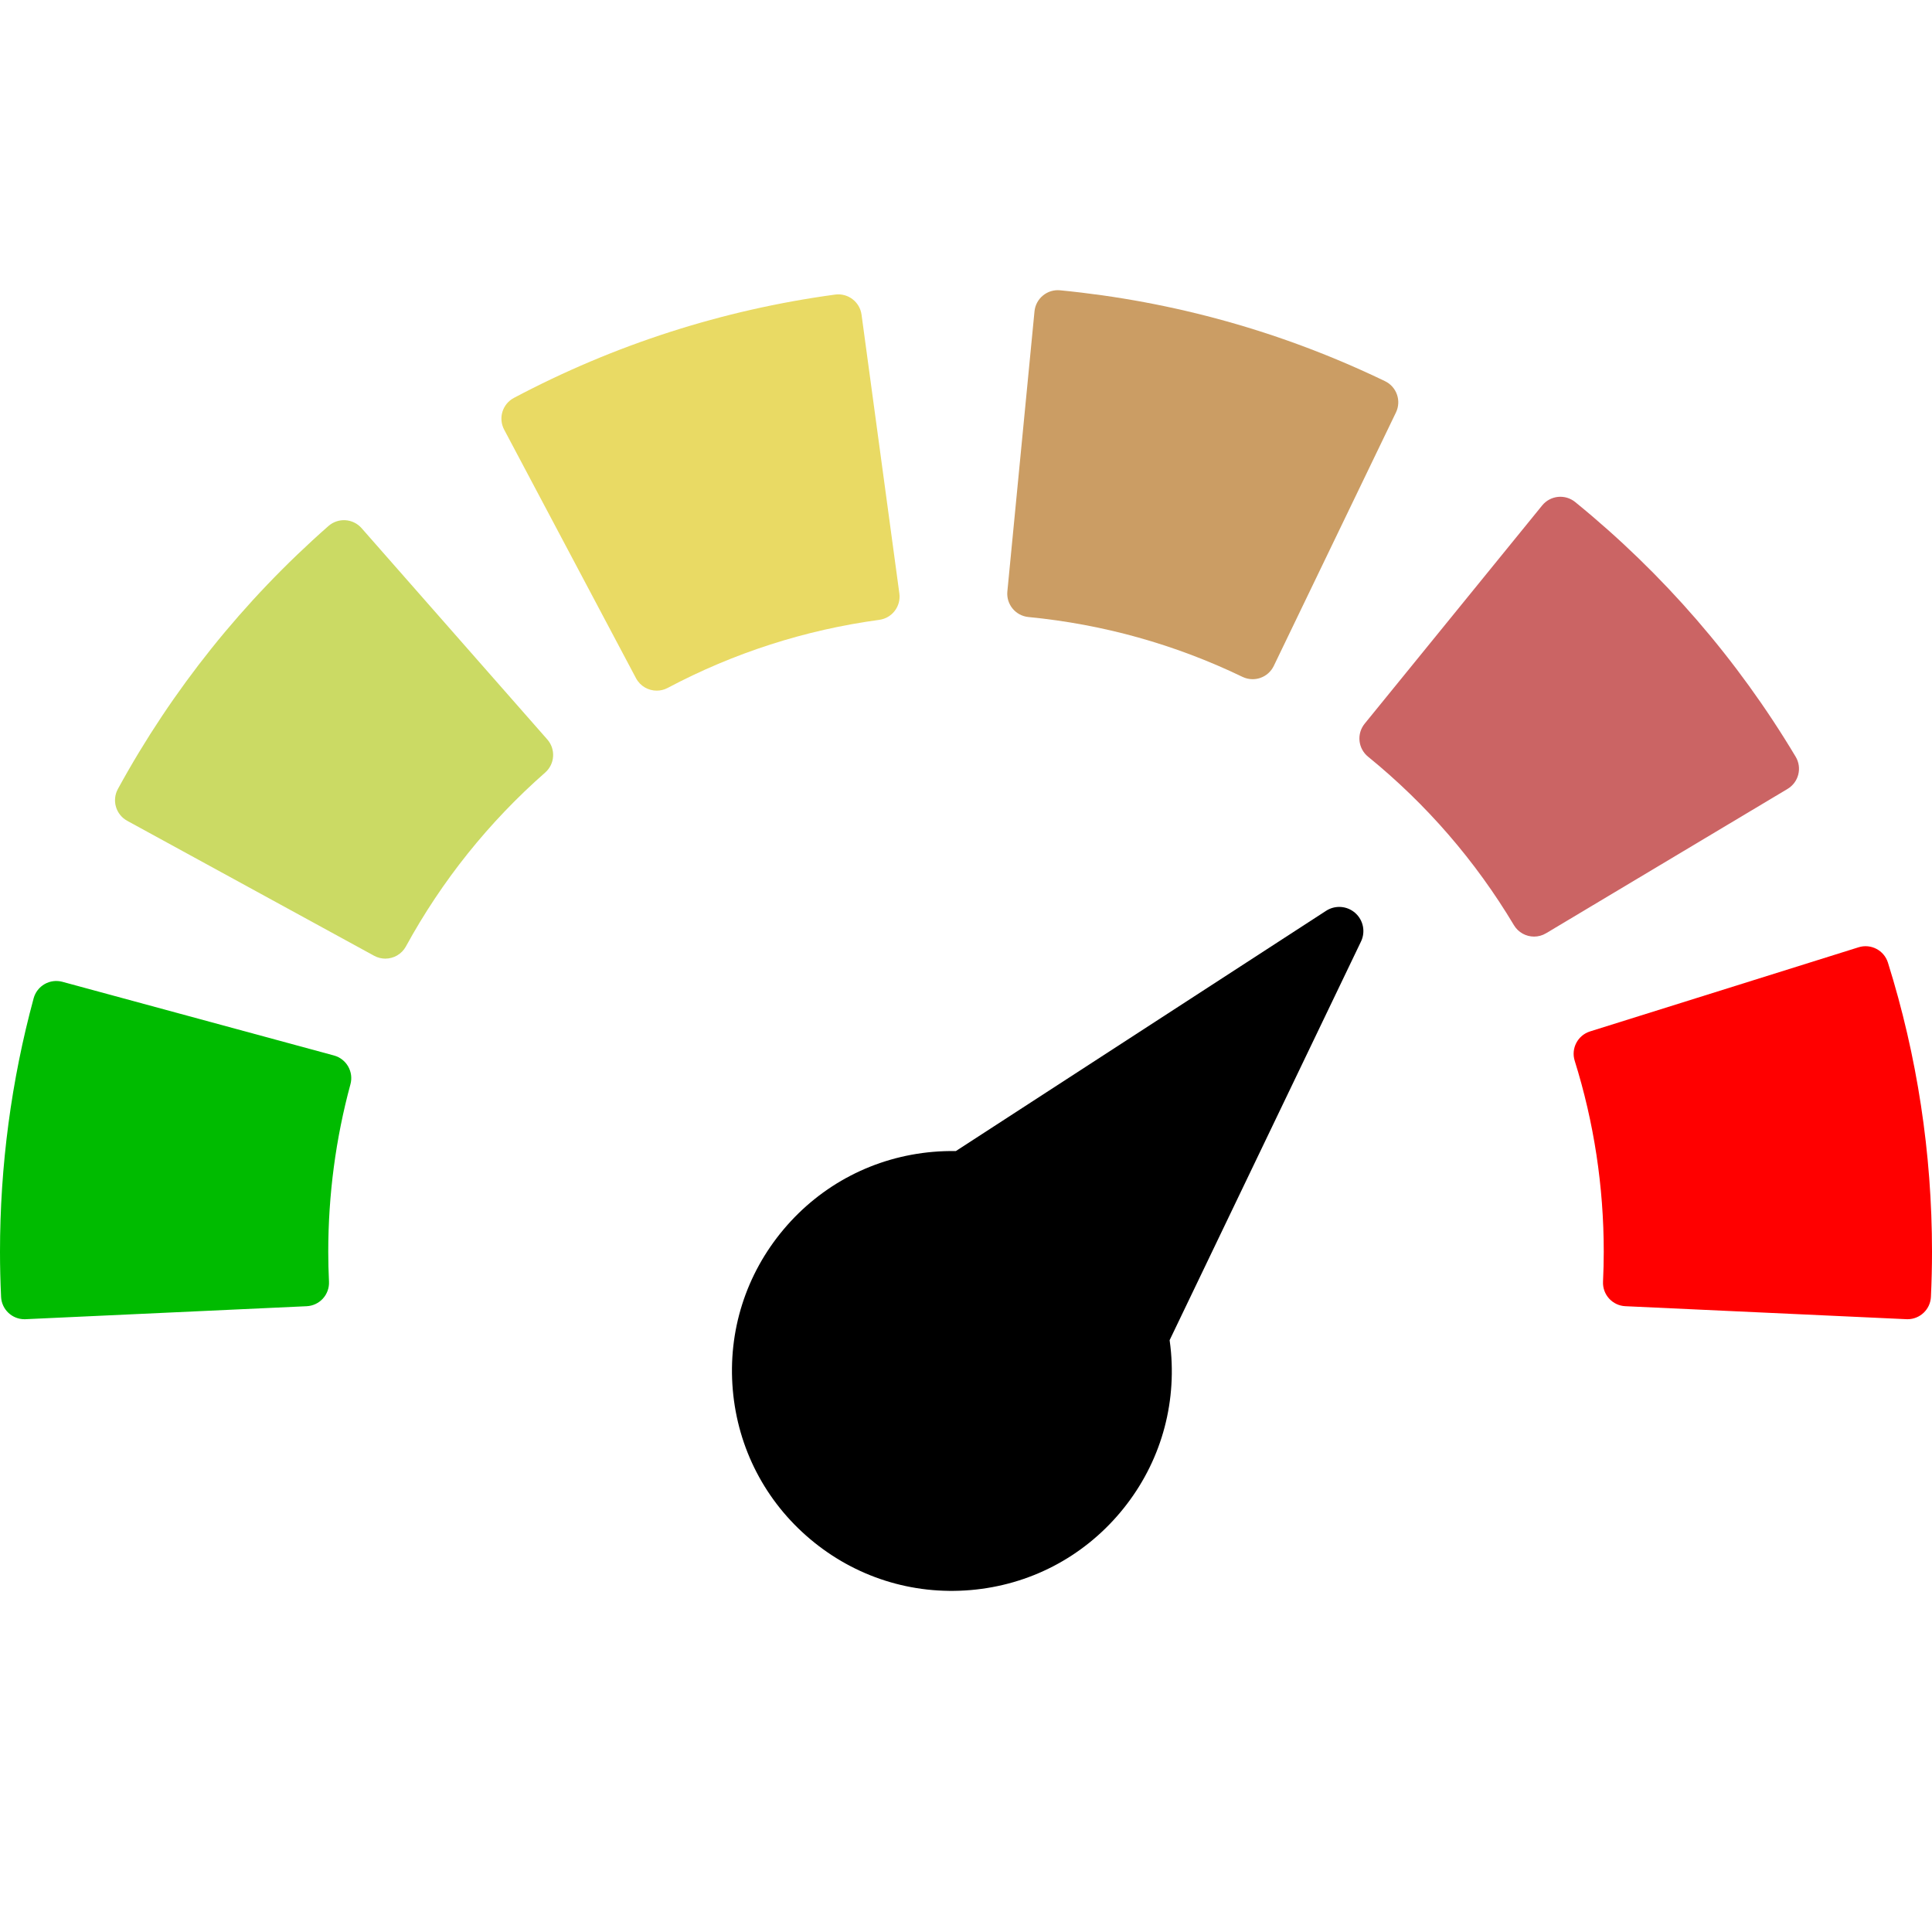
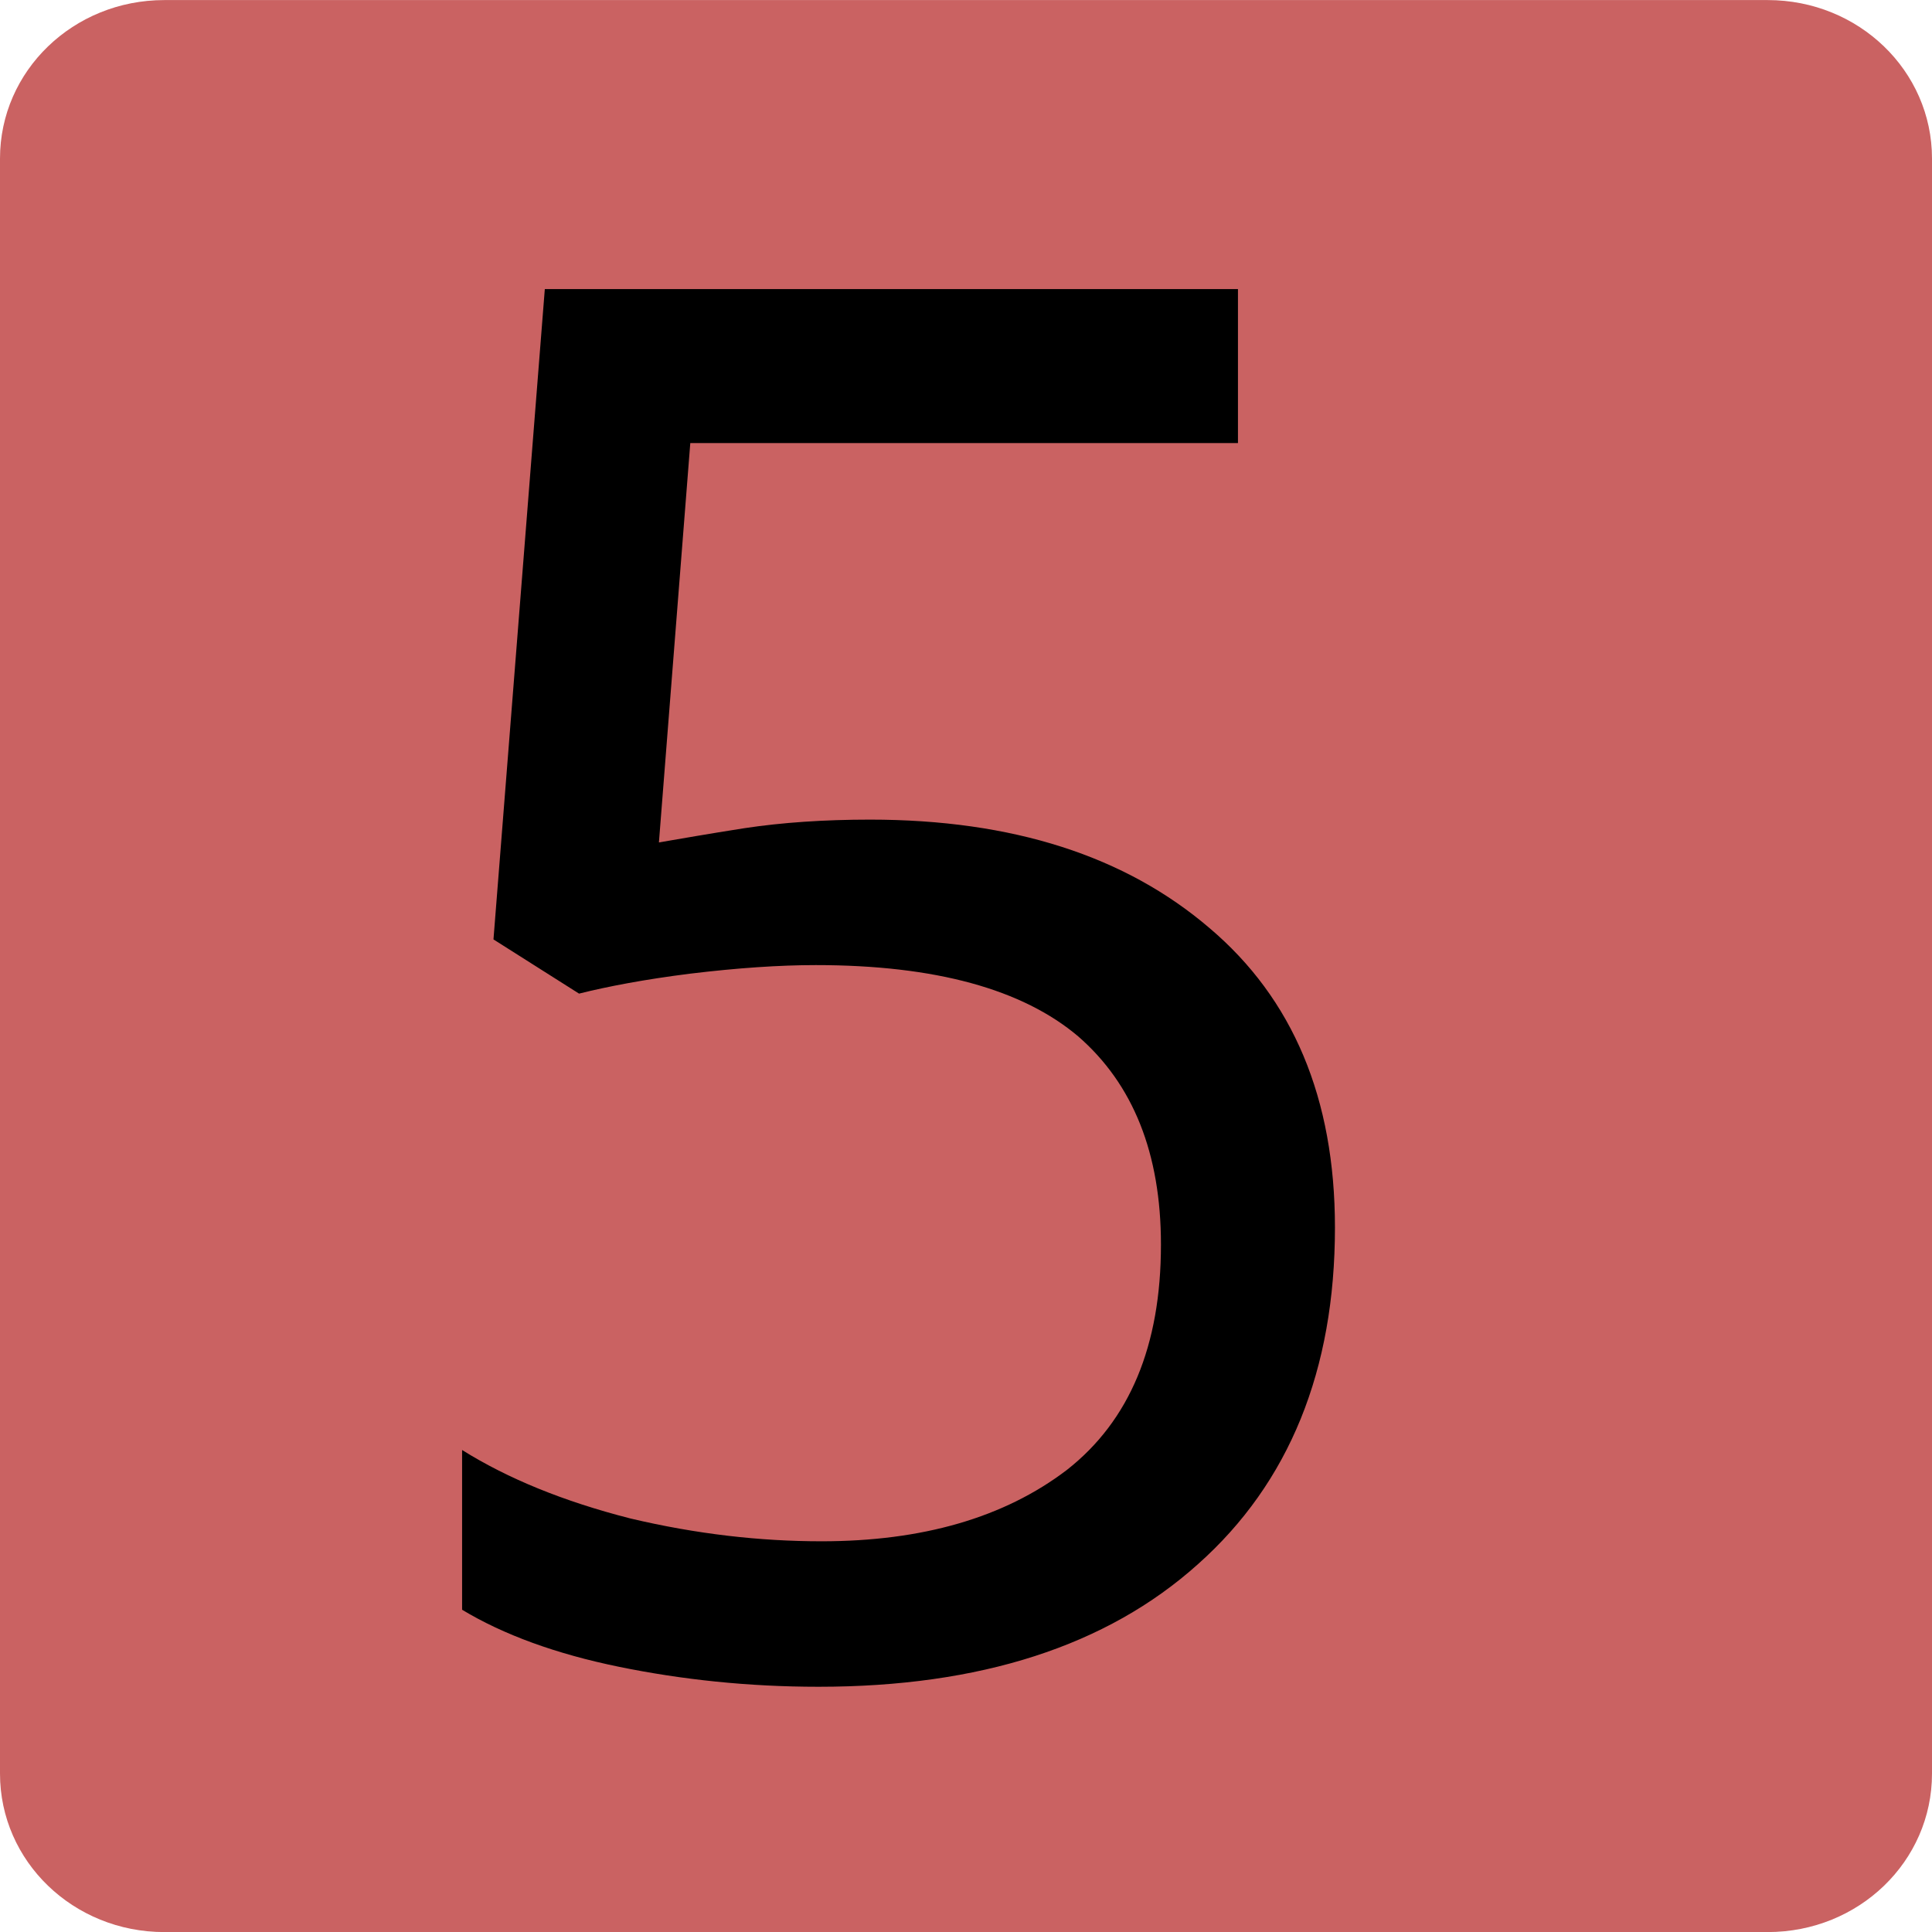
- <svg xmlns="http://www.w3.org/2000/svg" version="1.1" id="Capa_1" x="0px" y="0px" viewBox="0 0 612 612" style="enable-background:new 0 0 612 612;" xml:space="preserve">
-   <defs id="defs6180" />
-   <g id="g6145">
-     <path id="path6129" d="m 175.205,239.62 c 0.127,-1.965 -0.533,-3.902 -1.833,-5.381 l -58.84,-66.941 c -1.3,-1.479 -3.135,-2.381 -5.102,-2.508 -1.975,-0.126 -3.902,0.533 -5.381,1.833 -27.037,23.766 -49.479,51.794 -66.706,83.305 -0.944,1.729 -1.165,3.762 -0.611,5.651 0.554,1.89 1.836,3.483 3.565,4.427 l 78.205,42.748 c 1.131,0.619 2.352,0.912 3.557,0.912 2.627,0 5.174,-1.398 6.523,-3.866 11.386,-20.828 26.229,-39.359 44.114,-55.08 1.482,-1.298 2.384,-3.133 2.509,-5.1 z" style="fill:#aac200;fill-opacity:0.608" />
-     <path id="path6131" d="m 201.462,214.829 c 1.334,2.515 3.907,3.948 6.568,3.948 1.174,0 2.365,-0.279 3.473,-0.867 20.962,-11.117 43.512,-18.371 67.025,-21.561 4.064,-0.551 6.913,-4.293 6.362,-8.358 L 272.911,99.675 c -0.551,-4.064 -4.304,-6.909 -8.358,-6.362 -35.708,4.843 -69.949,15.857 -101.772,32.736 -3.623,1.922 -5.002,6.416 -3.082,10.041 z" style="fill-opacity:0.608;fill:#dac200" />
-     <path id="path6133" d="M 105.785,334.345 19.768,311.007 c -1.901,-0.514 -3.929,-0.255 -5.638,0.725 -1.709,0.98 -2.958,2.598 -3.475,4.499 C 3.586,342.295 0,369.309 0,396.523 c 0,4.657 0.111,9.329 0.342,14.284 0.185,3.981 3.468,7.083 7.414,7.083 0.116,0 0.234,-0.002 0.35,-0.008 l 89.031,-4.113 c 1.967,-0.09 3.82,-0.96 5.145,-2.415 1.327,-1.455 2.022,-3.38 1.93,-5.347 -0.155,-3.341 -0.23,-6.444 -0.23,-9.484 0,-18.02 2.365,-35.873 7.029,-53.066 1.071,-3.958 -1.268,-8.037 -5.226,-9.112 z" style="fill:#00bb00;fill-opacity:1" />
-     <path id="path6135" d="M 438.731,120.745 C 406.32,105.12 371.691,95.437 335.806,91.959 c -1.972,-0.198 -3.918,0.408 -5.439,1.659 -1.521,1.252 -2.481,3.056 -2.671,5.018 l -8.593,88.712 c -0.396,4.082 2.594,7.713 6.677,8.108 23.652,2.291 46.463,8.669 67.8,18.954 1.015,0.49 2.118,0.738 3.225,0.738 0.826,0 1.654,-0.139 2.45,-0.416 1.859,-0.649 3.385,-2.012 4.24,-3.786 l 38.7,-80.287 c 1.783,-3.694 0.232,-8.134 -3.464,-9.914 z" style="fill:#aa5e00;fill-opacity:0.608" />
-     <path id="path6137" d="m 569.642,245.337 c 0.48,-1.911 0.184,-3.932 -0.828,-5.624 -18.432,-30.835 -41.933,-57.983 -69.848,-80.686 -1.529,-1.242 -3.48,-1.824 -5.447,-1.627 -1.959,0.203 -3.758,1.174 -5,2.702 l -56.237,69.144 c -1.242,1.529 -1.828,3.488 -1.625,5.447 0.201,1.959 1.173,3.758 2.702,5.002 18.47,15.019 34.015,32.975 46.205,53.369 1.392,2.326 3.855,3.618 6.383,3.618 1.297,0 2.61,-0.34 3.803,-1.054 L 566.251,249.9 c 1.689,-1.011 2.909,-2.652 3.391,-4.563 z" style="fill:#aa0000;fill-opacity:0.608" />
-     <path id="path6139" d="m 598.044,304.939 c -1.228,-3.915 -5.397,-6.096 -9.308,-4.867 l -85.048,26.648 c -3.915,1.226 -6.093,5.393 -4.867,9.306 6.104,19.486 9.199,39.839 9.199,60.494 0,3.041 -0.076,6.144 -0.23,9.484 -0.092,1.967 0.602,3.892 1.93,5.347 1.327,1.456 3.178,2.325 5.145,2.415 l 89.031,4.113 c 0.118,0.005 0.234,0.008 0.35,0.008 3.944,0 7.228,-3.103 7.414,-7.083 0.229,-4.955 0.342,-9.627 0.342,-14.284 -0.002,-31.214 -4.696,-62.026 -13.958,-91.581 z" style="fill:#ff0000;fill-opacity:1" />
-     <path id="path6141" d="m 370.936,428.33 c -0.109,-1.276 -0.26,-2.542 -0.436,-3.801 l 60.624,-126.287 c 1.486,-3.091 0.731,-6.789 -1.845,-9.052 -2.574,-2.265 -6.339,-2.538 -9.212,-0.672 L 302.783,364.625 c -2.388,-0.038 -4.789,0.038 -7.2,0.245 -18.54,1.589 -35.351,10.302 -47.336,24.534 -11.987,14.233 -17.713,32.282 -16.124,50.822 1.589,18.54 10.304,35.35 24.535,47.336 14.232,11.987 32.28,17.712 50.82,16.123 18.54,-1.589 35.351,-10.302 47.336,-24.534 11.986,-14.232 17.712,-32.282 16.123,-50.821 z" />
+ <svg xmlns="http://www.w3.org/2000/svg" width="10.583mm" height="10.583mm" viewBox="0 0 10.583 10.583" version="1.1" id="svg8">
+   <defs id="defs2" />
+   <g id="layer1" transform="translate(0,-286.4166)">
+     <path style="opacity:1;fill:#aa0000;fill-opacity:0.614;stroke:none;stroke-width:0.389;stroke-miterlimit:4;stroke-dasharray:none;stroke-opacity:1" d="M 0.9,286.417 C 0.402,286.417 0,286.804 0,287.285 v 8.847 c 0,0.481 0.402,0.868 0.9,0.868 H 9.683 c 0.499,0 0.9,-0.387 0.9,-0.868 v -8.847 c 0,-0.481 -0.402,-0.868 -0.9,-0.868 z" id="rect4491" />
+     <text xml:space="preserve" style="font-style:normal;font-weight:normal;font-size:10.583px;line-height:1.25;font-family:sans-serif;letter-spacing:0px;word-spacing:0px;fill:#000000;fill-opacity:1;stroke:none;stroke-width:0.265" x="1.86" y="295.548" id="text4497">
+       <tspan id="tspan4495" x="1.86" y="295.548" style="stroke-width:0.265">5</tspan>
+     </text>
  </g>
-   <g id="g6147" />
-   <g id="g6149" />
-   <g id="g6151" />
-   <g id="g6153" />
-   <g id="g6155" />
-   <g id="g6157" />
-   <g id="g6159" />
-   <g id="g6161" />
-   <g id="g6163" />
-   <g id="g6165" />
-   <g id="g6167" />
-   <g id="g6169" />
-   <g id="g6171" />
-   <g id="g6173" />
-   <g id="g6175" />
</svg>
